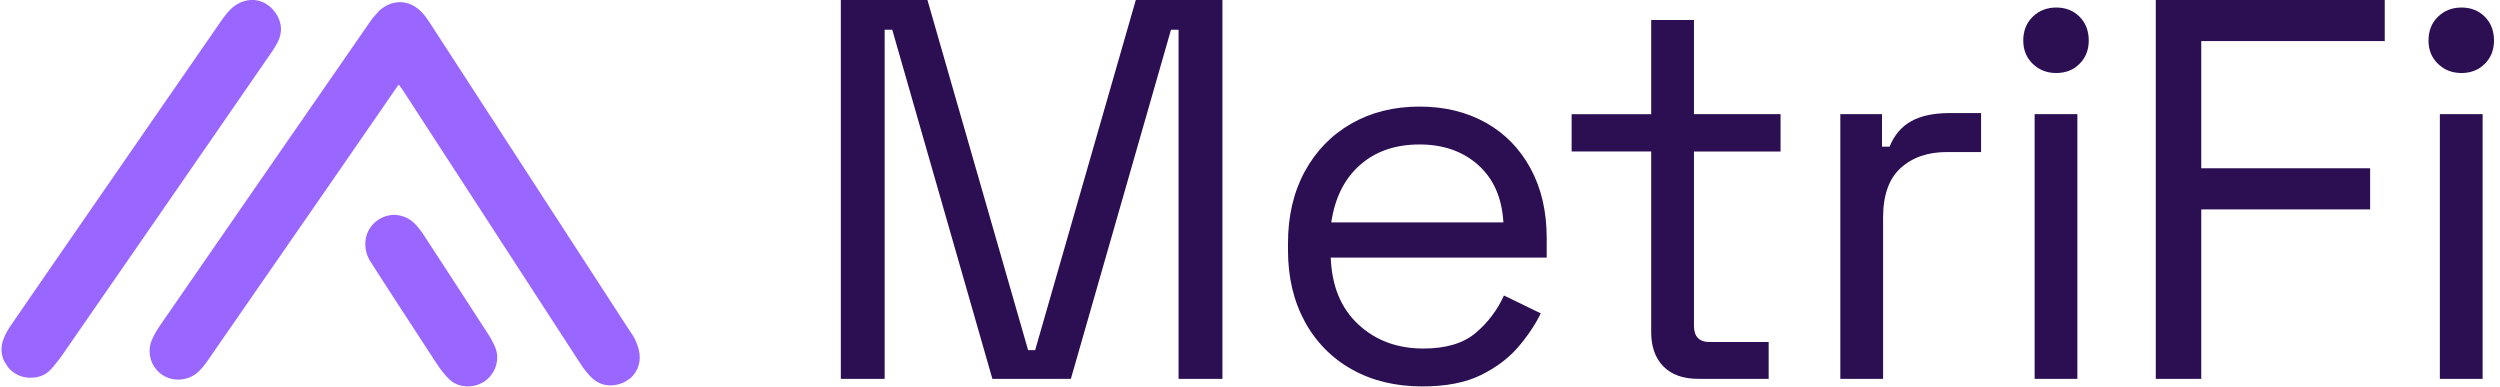
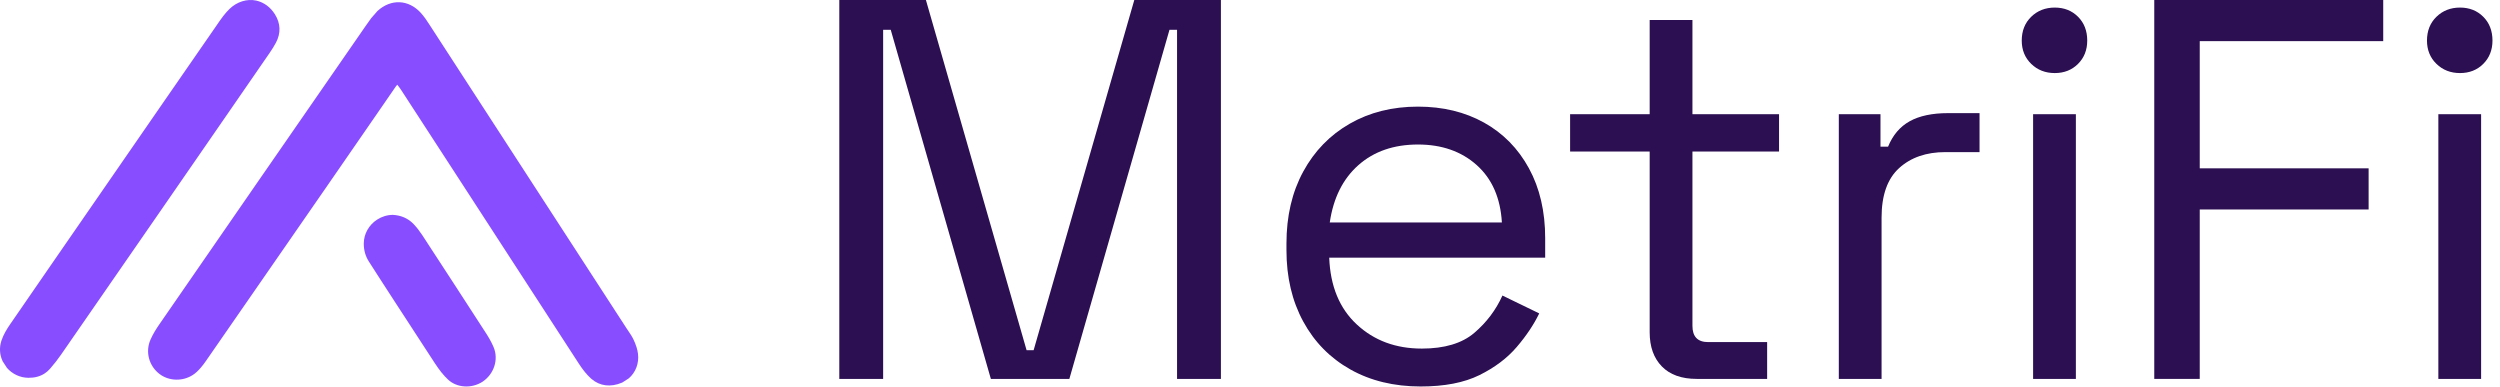
- <svg xmlns="http://www.w3.org/2000/svg" width="207" height="32">
-   <g fill="none" fill-rule="nonzero">
-     <g fill="#2B0F52">
-       <path d="M69.62 31.368V-.005h7.171l8.336 28.997h.583L94.046-.005h7.171v31.373h-3.631V2.46h-.627l-8.291 28.908h-6.499L73.878 2.46h-.628v28.908zM117.759 31.995c-2.211 0-4.153-.47-5.826-1.411a9.866 9.866 0 0 1-3.9-3.967c-.926-1.703-1.389-3.675-1.389-5.916v-.537c0-2.271.463-4.258 1.39-5.961.926-1.703 2.21-3.025 3.854-3.967 1.643-.94 3.526-1.411 5.647-1.411 2.062 0 3.884.44 5.468 1.322 1.583.881 2.823 2.144 3.72 3.787.896 1.643 1.344 3.57 1.344 5.781v1.614h-17.882c.09 2.36.851 4.205 2.286 5.535 1.434 1.33 3.226 1.994 5.378 1.994 1.882 0 3.331-.433 4.347-1.3a8.732 8.732 0 0 0 2.33-3.092l3.048 1.48c-.448.925-1.068 1.852-1.86 2.778-.792.926-1.822 1.703-3.092 2.33-1.27.628-2.891.941-4.863.941Zm-7.53-13.58h14.253c-.12-2.031-.814-3.615-2.084-4.75-1.27-1.135-2.891-1.703-4.863-1.703-2.002 0-3.645.568-4.93 1.703-1.285 1.135-2.077 2.719-2.375 4.75ZM140.619 31.368c-1.255 0-2.219-.344-2.891-1.03-.672-.688-1.009-1.63-1.009-2.824v-14.97h-6.588V9.453h6.588V1.654h3.541v7.798h7.17v3.093h-7.17v14.43c0 .897.433 1.345 1.3 1.345h4.885v3.048h-5.826ZM152.379 31.368V9.452h3.45v2.69h.628c.389-.957.986-1.66 1.793-2.107.807-.448 1.867-.673 3.182-.673h2.6v3.227h-2.824c-1.584 0-2.86.441-3.832 1.322-.97.882-1.456 2.249-1.456 4.101v13.356h-3.541ZM168.467 31.368V9.452h3.54v21.916h-3.54Zm1.793-25.322c-.777 0-1.427-.254-1.95-.762-.522-.508-.784-1.15-.784-1.927 0-.807.262-1.464.784-1.972.523-.508 1.173-.762 1.95-.762.777 0 1.42.254 1.927.762.508.508.762 1.165.762 1.972 0 .777-.254 1.42-.762 1.927-.508.508-1.15.762-1.927.762ZM178.499 31.368V-.005h18.958v3.406h-15.193v10.532h13.983v3.407h-13.983v14.028zM202.02 31.368V9.452h3.542v21.916h-3.541Zm1.794-25.322c-.777 0-1.427-.254-1.95-.762-.523-.508-.784-1.15-.784-1.927 0-.807.261-1.464.784-1.972s1.173-.762 1.95-.762c.777 0 1.419.254 1.927.762s.762 1.165.762 1.972c0 .777-.254 1.42-.762 1.927-.508.508-1.15.762-1.927.762Z" />
-     </g>
-     <g fill="#96F">
-       <path d="M31.38.904c1.122-1.022 2.562-.953 3.574.141.296.32.522.67.741 1.008l5.81 8.952 10.499 16.177c.049.076.098.149.15.223.152.224.31.456.437.726.2.428.317.806.36 1.157a2.292 2.292 0 0 1-.755 2.029l-.52.337-.077.034c-.924.386-1.804.274-2.493-.313l-.073-.064c-.326-.302-.64-.686-.96-1.176-2.265-3.48-4.523-6.962-6.782-10.445l-2.927-4.512c-1.68-2.587-3.357-5.173-5.04-7.756a5.664 5.664 0 0 0-.302-.41 1.3 1.3 0 0 0-.158.195l-1.42 2.06a7878.324 7878.324 0 0 1-4.169 6.036c-3.367 4.866-6.733 9.73-10.104 14.59a5.374 5.374 0 0 1-.745.886 2.362 2.362 0 0 1-.334.262c-.836.543-1.963.516-2.741-.066a2.371 2.371 0 0 1-.762-2.864c.211-.481.496-.92.747-1.286a7367.87 7367.87 0 0 1 8.32-12.043c2.07-2.995 4.144-5.99 6.218-8.984l2.5-3.612c.156-.229.314-.459.483-.683M19.132.732c.616-.595 1.455-.853 2.214-.687.627.14 1.176.544 1.547 1.14.468.749.497 1.557.084 2.337-.149.284-.32.55-.494.808l-3.634 5.266-5.643 8.167c-2.68 3.875-5.361 7.752-8.045 11.627a13.5 13.5 0 0 1-.89 1.134 2.17 2.17 0 0 1-.452.396c-.374.243-.824.364-1.34.357a2.383 2.383 0 0 1-1.78-.824l-.354-.546a2.298 2.298 0 0 1-.096-1.72c.17-.511.461-.972.724-1.354L4.3 22.004 13.824 8.22l4.33-6.257c.274-.4.585-.852.978-1.231Z" />
-       <path d="M34.37 18.546c-.444-.464-1.035-.727-1.72-.76-.46.004-.909.14-1.3.395a2.374 2.374 0 0 0-1.103 1.953c-.009.567.137 1.082.432 1.532.17.262.34.528.512.798.14.218.277.436.418.653l1.164 1.795c1.116 1.722 2.232 3.443 3.36 5.161.389.593.726 1.01 1.092 1.353.728.684 1.945.766 2.865.169l.005-.004c.94-.639 1.322-1.828.91-2.83a7.547 7.547 0 0 0-.656-1.206c-1.751-2.709-3.51-5.411-5.274-8.112a6.423 6.423 0 0 0-.705-.897" />
+ <svg xmlns="http://www.w3.org/2000/svg" width="207px" height="32px" viewBox="0 0 207 32" version="1.1">
+   <g id="MetriFi-brand" stroke="none" stroke-width="1" fill="none" fill-rule="evenodd">
+     <g id="metrifi-logo-w-purple-icon" transform="translate(-7, -8)" fill-rule="nonzero">
+       <g transform="translate(7, 8)">
+         <g id="type" transform="translate(69.4942, 0)" fill="#2B0F52">
+           <polygon id="m" points="0 31.373 0 0 7.171 0 15.507 28.997 16.09 28.997 24.426 0 31.597 0 31.597 31.373 27.966 31.373 27.966 2.465 27.339 2.465 19.048 31.373 12.549 31.373 4.258 2.465 3.63 2.465 3.63 31.373" />
+           <path d="M48.139,32 C45.928,32 43.986,31.529 42.313,30.588 C40.64,29.647 39.34,28.325 38.414,26.622 C37.487,24.919 37.024,22.947 37.024,20.706 L37.024,20.168 C37.024,17.897 37.487,15.91 38.414,14.207 C39.34,12.504 40.625,11.182 42.268,10.241 C43.911,9.3 45.794,8.829 47.915,8.829 C49.977,8.829 51.799,9.27 53.383,10.151 C54.966,11.033 56.206,12.295 57.103,13.938 C57.999,15.582 58.447,17.509 58.447,19.72 L58.447,21.333 L40.565,21.333 C40.654,23.694 41.416,25.539 42.851,26.868 C44.285,28.198 46.077,28.863 48.229,28.863 C50.111,28.863 51.56,28.43 52.576,27.563 C53.592,26.697 54.369,25.666 54.907,24.471 L57.954,25.95 C57.506,26.876 56.886,27.802 56.094,28.728 C55.302,29.655 54.272,30.431 53.002,31.059 C51.732,31.686 50.111,32 48.139,32 Z M40.61,18.42 L54.862,18.42 C54.742,16.388 54.048,14.805 52.778,13.669 C51.508,12.534 49.887,11.966 47.915,11.966 C45.913,11.966 44.27,12.534 42.985,13.669 C41.7,14.805 40.908,16.388 40.61,18.42 Z" id="e" />
+           <path d="M70.999,31.373 C69.744,31.373 68.78,31.029 68.108,30.342 C67.436,29.655 67.099,28.713 67.099,27.518 L67.099,12.549 L60.511,12.549 L60.511,9.457 L67.099,9.457 L67.099,1.658 L70.64,1.658 L70.64,9.457 L77.811,9.457 L77.811,12.549 L70.64,12.549 L70.64,26.98 C70.64,27.877 71.073,28.325 71.94,28.325 L76.825,28.325 L76.825,31.373 L70.999,31.373 Z" id="t" />
+           <path d="M82.759,31.373 L82.759,9.457 L86.21,9.457 L86.21,12.146 L86.837,12.146 C87.226,11.19 87.823,10.487 88.63,10.039 C89.437,9.591 90.497,9.367 91.812,9.367 L94.412,9.367 L94.412,12.594 L91.588,12.594 C90.004,12.594 88.727,13.035 87.756,13.916 C86.785,14.797 86.3,16.164 86.3,18.017 L86.3,31.373 L82.759,31.373 Z" id="r" />
+           <path d="M98.847,31.373 L98.847,9.457 L102.388,9.457 L102.388,31.373 L98.847,31.373 Z M100.64,6.05 C99.863,6.05 99.213,5.796 98.69,5.289 C98.168,4.781 97.906,4.138 97.906,3.361 C97.906,2.555 98.168,1.897 98.69,1.389 C99.213,0.881 99.863,0.627 100.64,0.627 C101.417,0.627 102.059,0.881 102.567,1.389 C103.075,1.897 103.329,2.555 103.329,3.361 C103.329,4.138 103.075,4.781 102.567,5.289 C102.059,5.796 101.417,6.05 100.64,6.05 Z" id="i" />
+           <polygon id="f" points="108.879 31.373 108.879 0 127.837 0 127.837 3.406 112.644 3.406 112.644 13.938 126.627 13.938 126.627 17.345 112.644 17.345 112.644 31.373" />
+           <path d="M132.401,31.373 L132.401,9.457 L135.942,9.457 L135.942,31.373 L132.401,31.373 Z M134.194,6.05 C133.417,6.05 132.767,5.796 132.244,5.289 C131.721,4.781 131.46,4.138 131.46,3.361 C131.46,2.555 131.721,1.897 132.244,1.389 C132.767,0.881 133.417,0.627 134.194,0.627 C134.971,0.627 135.613,0.881 136.121,1.389 C136.629,1.897 136.883,2.555 136.883,3.361 C136.883,4.138 136.629,4.781 136.121,5.289 C135.613,5.796 134.971,6.05 134.194,6.05 Z" id="i" />
+         </g>
+         <g id="mark" transform="translate(0, 0)" fill="#884DFF">
+           <path d="M31.255,0.909 C32.376,-0.113 33.817,-0.045 34.828,1.05 C35.124,1.37 35.35,1.719 35.569,2.057 C37.507,5.041 39.443,8.025 41.379,11.01 L51.878,27.186 C51.927,27.262 51.977,27.335 52.028,27.41 C52.18,27.633 52.338,27.865 52.465,28.136 C52.664,28.564 52.782,28.942 52.826,29.293 C52.923,30.078 52.637,30.829 52.07,31.321 L51.551,31.658 L51.474,31.693 C50.549,32.079 49.669,31.967 48.981,31.38 L48.908,31.315 C48.581,31.014 48.267,30.63 47.947,30.139 C45.682,26.66 43.424,23.178 41.166,19.694 L38.238,15.182 C36.559,12.596 34.881,10.009 33.199,7.426 C33.108,7.288 33.003,7.15 32.896,7.016 C32.832,7.079 32.784,7.147 32.738,7.211 L31.318,9.271 C29.929,11.284 28.54,13.296 27.149,15.308 C23.782,20.173 20.416,25.037 17.045,29.897 C16.783,30.273 16.547,30.554 16.3,30.784 C16.198,30.88 16.086,30.968 15.966,31.046 C15.13,31.589 14.003,31.562 13.225,30.979 C12.329,30.309 12.016,29.13 12.463,28.116 C12.674,27.634 12.959,27.195 13.21,26.83 C15.98,22.812 18.753,18.798 21.53,14.787 C23.6,11.792 25.674,8.796 27.748,5.802 L30.247,2.19 C30.404,1.962 30.563,1.732 30.731,1.508" id="arch" />
+           <path d="M19.006,0.737 C19.622,0.141 20.461,-0.117 21.22,0.05 C21.847,0.19 22.396,0.594 22.767,1.189 C23.235,1.938 23.265,2.747 22.852,3.526 C22.702,3.81 22.531,4.077 22.357,4.335 L18.723,9.6 L18.723,9.6 L13.08,17.768 C10.399,21.643 7.719,25.519 5.035,29.394 C4.784,29.756 4.493,30.127 4.146,30.528 C4.01,30.684 3.858,30.817 3.693,30.924 C3.319,31.167 2.869,31.288 2.353,31.282 C1.669,31.277 1.018,30.972 0.574,30.458 L0.219,29.912 C-0.034,29.375 -0.071,28.768 0.123,28.191 C0.293,27.68 0.584,27.22 0.847,26.837 L4.175,22.009 L4.175,22.009 L13.698,8.224 L13.698,8.224 L18.027,1.967 C18.302,1.568 18.613,1.115 19.006,0.737 Z" id="left" />
+           <path d="M34.245,18.551 C33.8,18.086 33.21,17.824 32.524,17.791 C32.065,17.794 31.616,17.931 31.224,18.185 C30.544,18.627 30.132,19.357 30.122,20.138 C30.113,20.705 30.258,21.22 30.553,21.671 C30.724,21.932 30.894,22.198 31.065,22.469 C31.205,22.687 31.343,22.905 31.483,23.121 L32.647,24.917 C33.763,26.638 34.879,28.36 36.007,30.078 C36.396,30.67 36.733,31.088 37.099,31.43 C37.827,32.114 39.044,32.197 39.964,31.6 L39.969,31.596 C40.91,30.957 41.291,29.767 40.879,28.766 C40.687,28.3 40.428,27.876 40.223,27.56 C38.472,24.851 36.713,22.148 34.949,19.447 C34.732,19.117 34.495,18.815 34.245,18.551" id="center" />
+         </g>
+       </g>
    </g>
  </g>
</svg>
